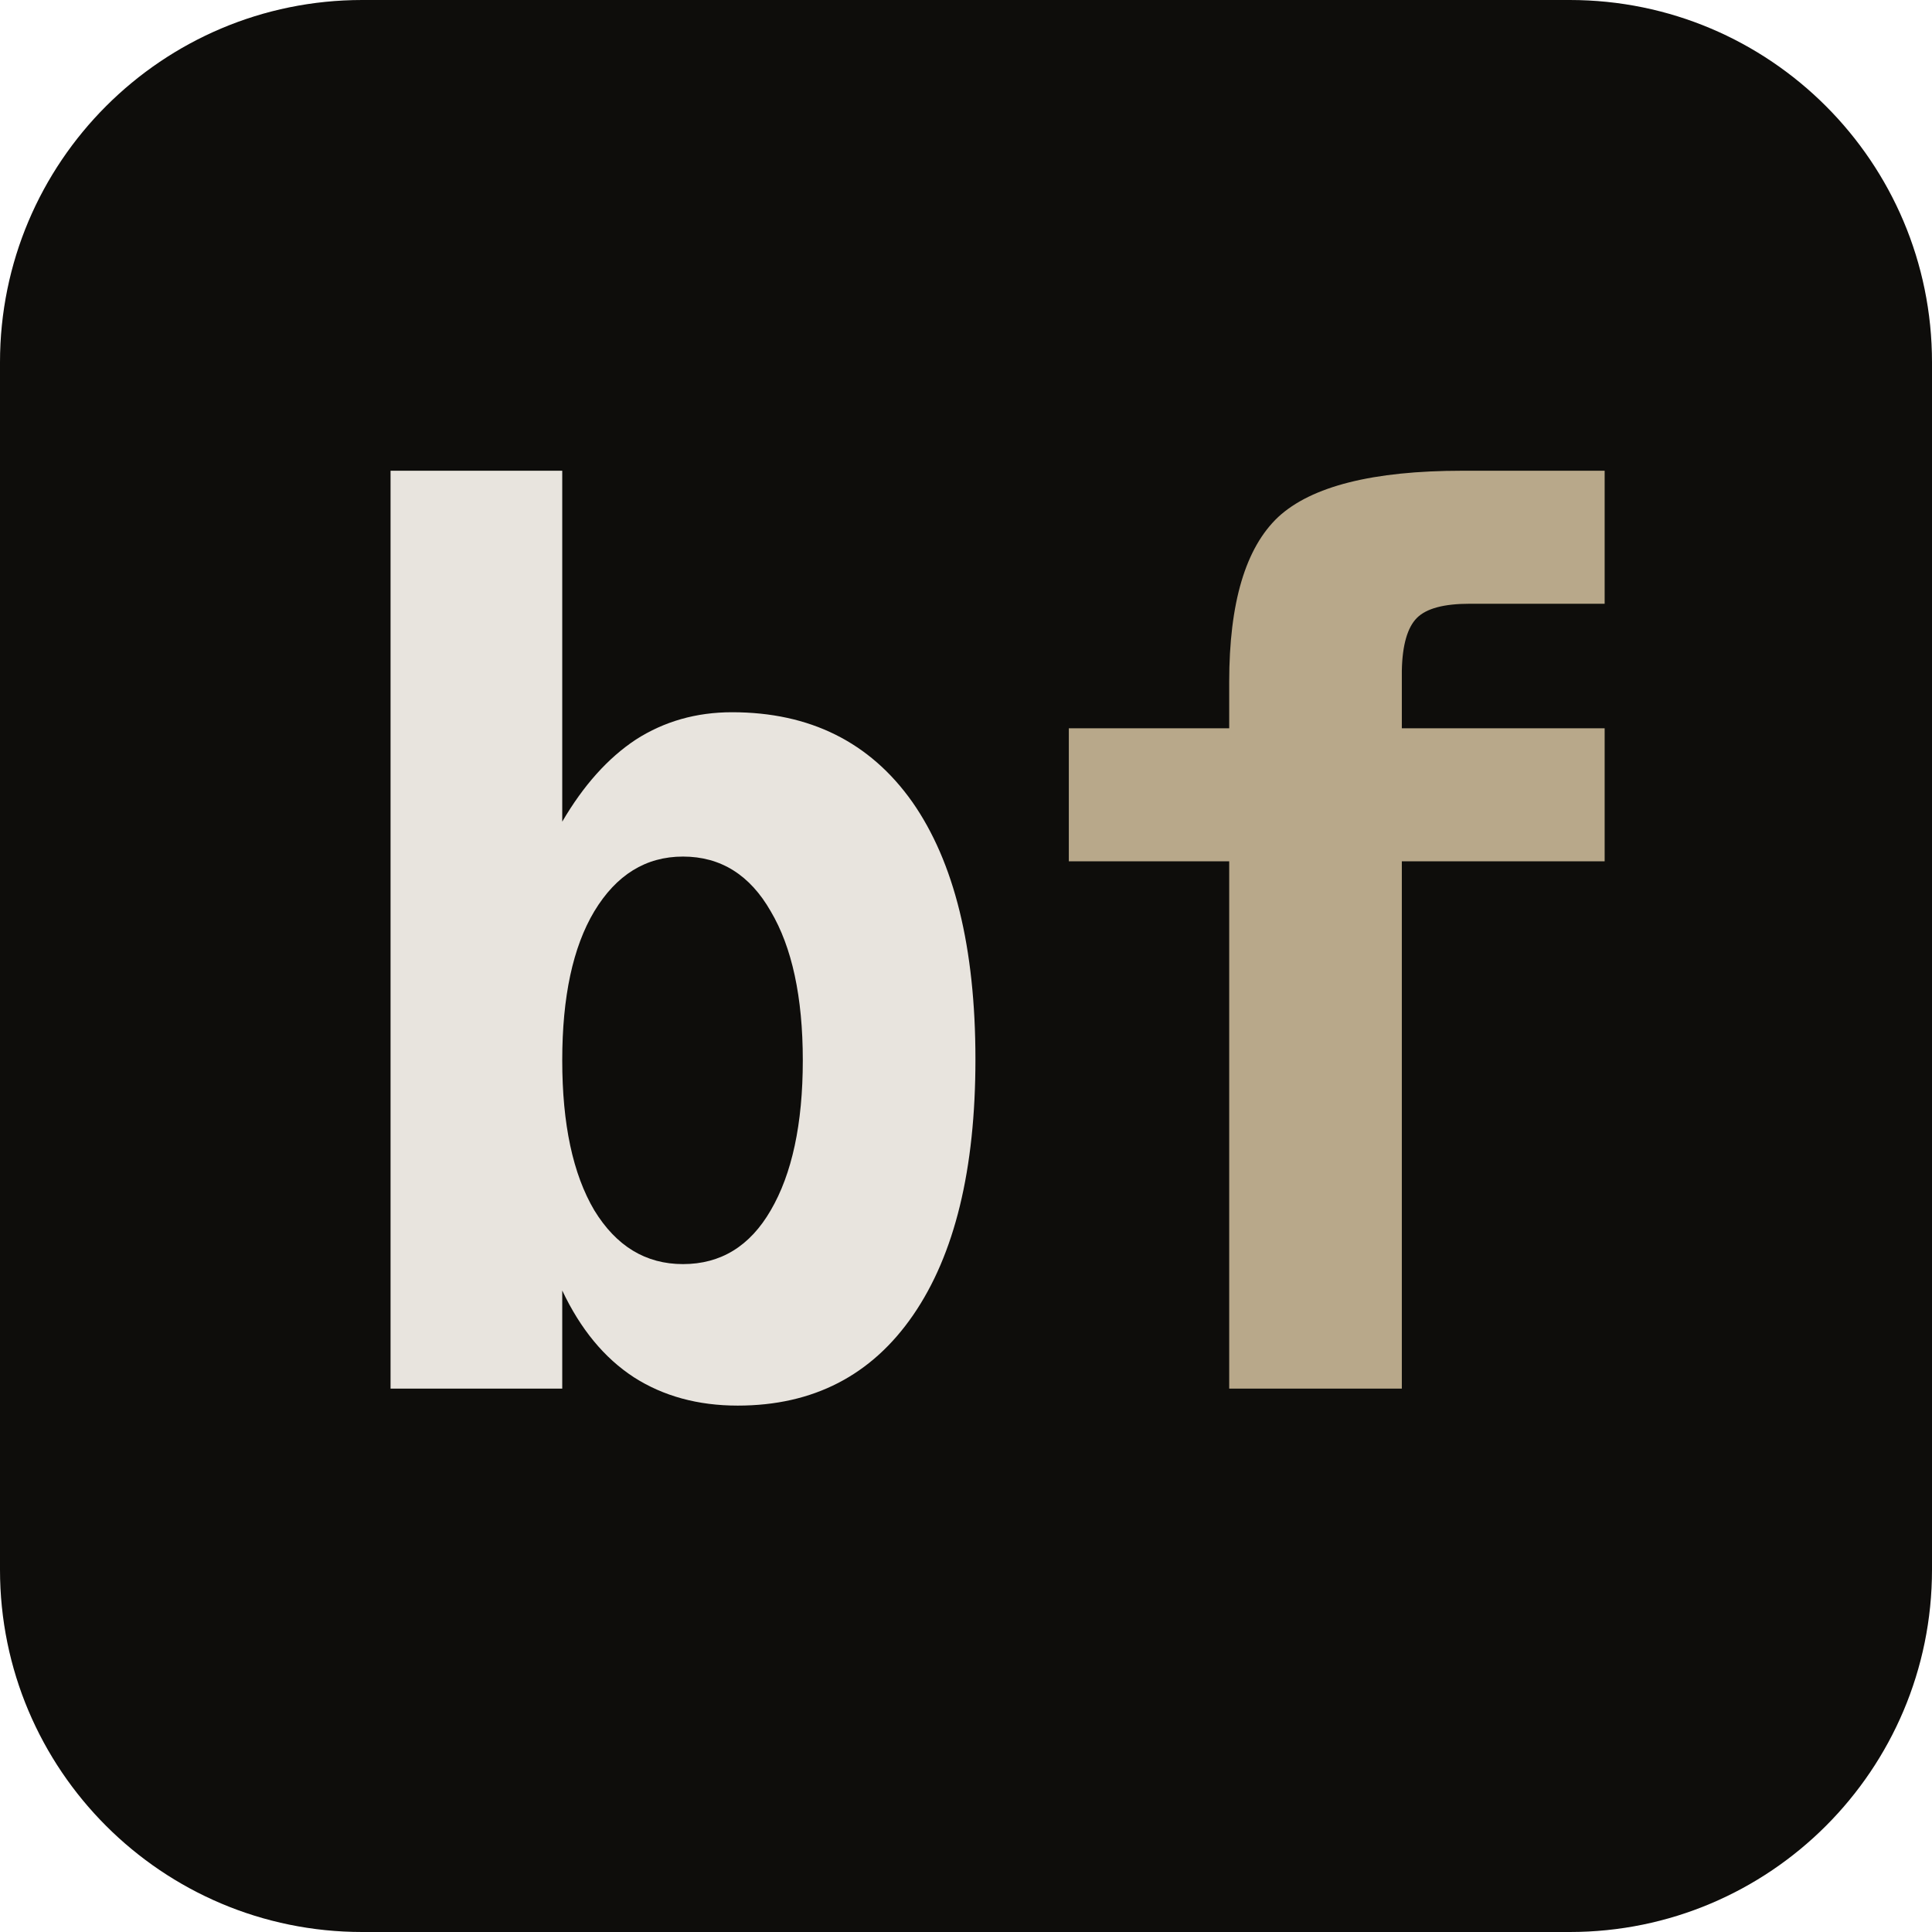
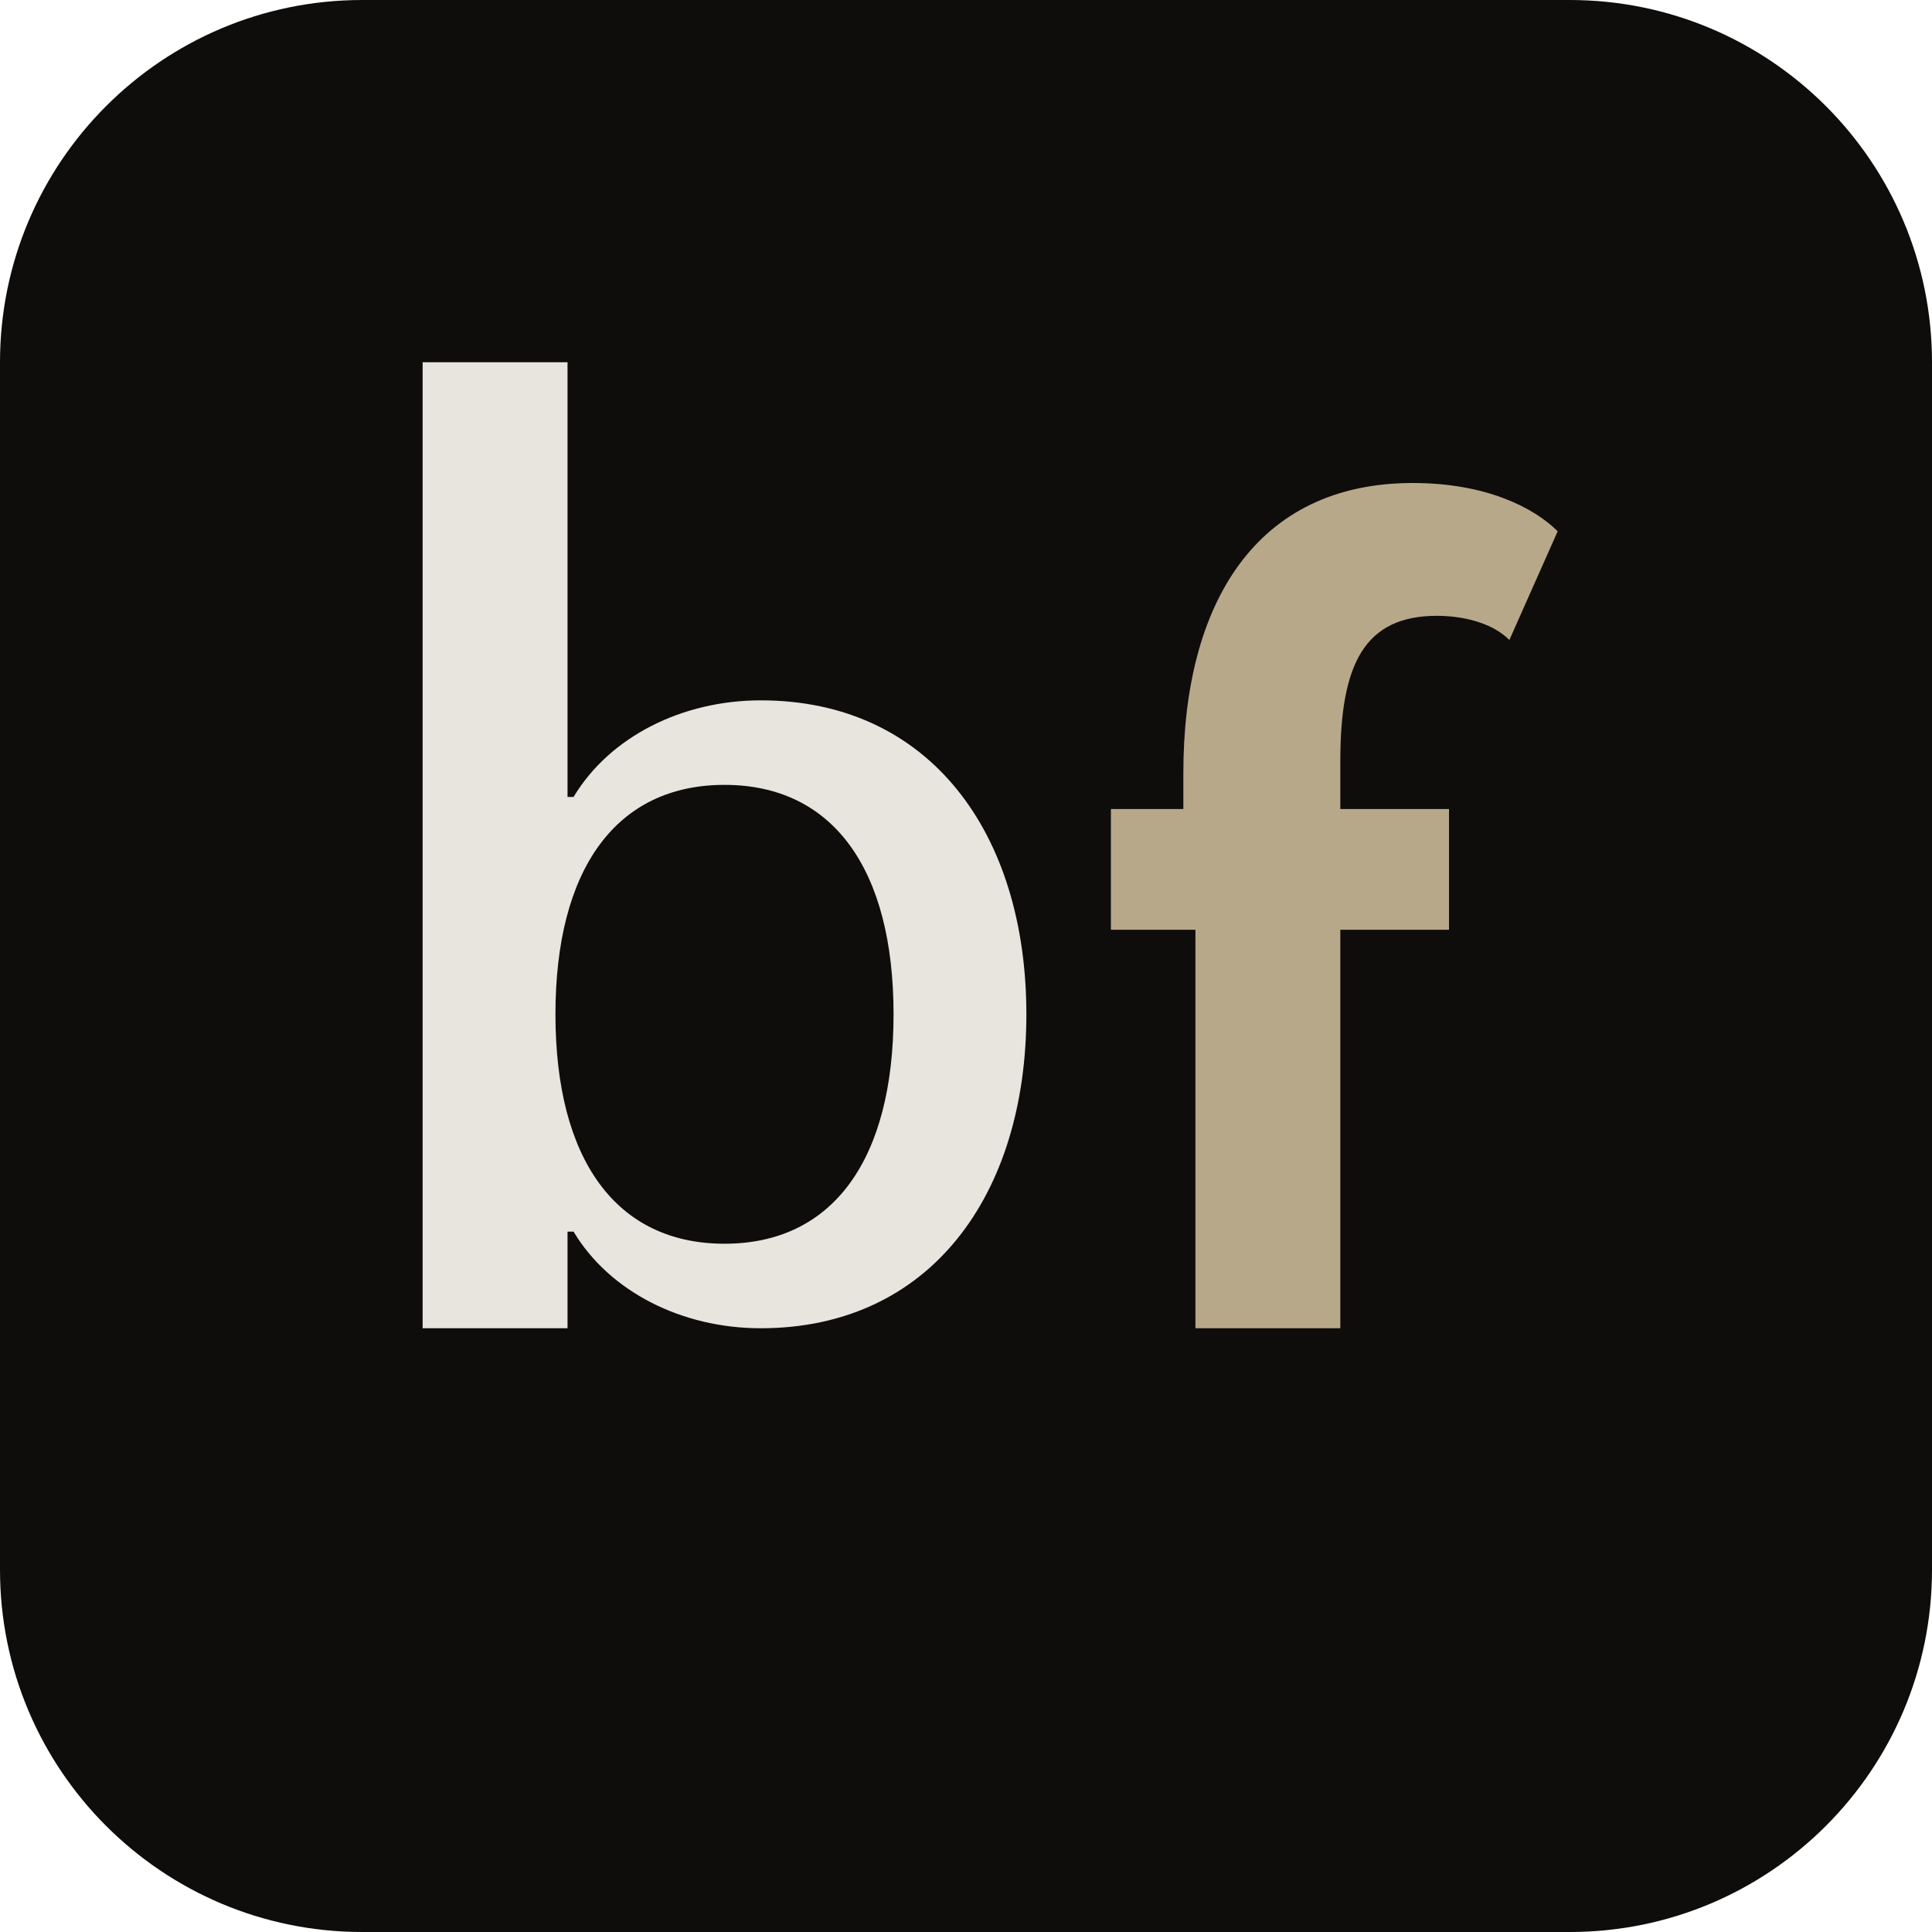
<svg xmlns="http://www.w3.org/2000/svg" viewBox="0 0 32 32" fill="none">
  <rect width="32" height="32" rx="6" fill="#0e0d0b" />
-   <text x="5" y="23" font-family="monospace" font-weight="700" font-size="20" fill="#e8e4de">b</text>
-   <text x="16" y="23" font-family="monospace" font-weight="700" font-size="20" fill="#b8a88a">f</text>
+   <path d="M7 6h2.4v7.2h.1c.6-1 1.8-1.6 3.1-1.6 2.8 0 4.4 2.2 4.4 5.2s-1.6 5.2-4.4 5.2c-1.3 0-2.5-.6-3.1-1.6h-.1V22H7V6Zm5 14.6c1.8 0 2.8-1.4 2.8-3.8S13.8 13 12 13c-1.8 0-2.8 1.4-2.8 3.8s1 3.8 2.8 3.8Z" fill="#e8e4de" />
+   <path d="M19.6 12.8c0-2.8 1.2-4.8 3.8-4.8 1.2 0 2 .4 2.4.8l-.8 1.8c-.3-.3-.8-.4-1.2-.4-1.2 0-1.6.8-1.6 2.4v.8H24v2h-1.8V22h-2.4v-6.6h-1.4v-2h1.2v-.6Z" fill="#b8a88a" />
</svg>
